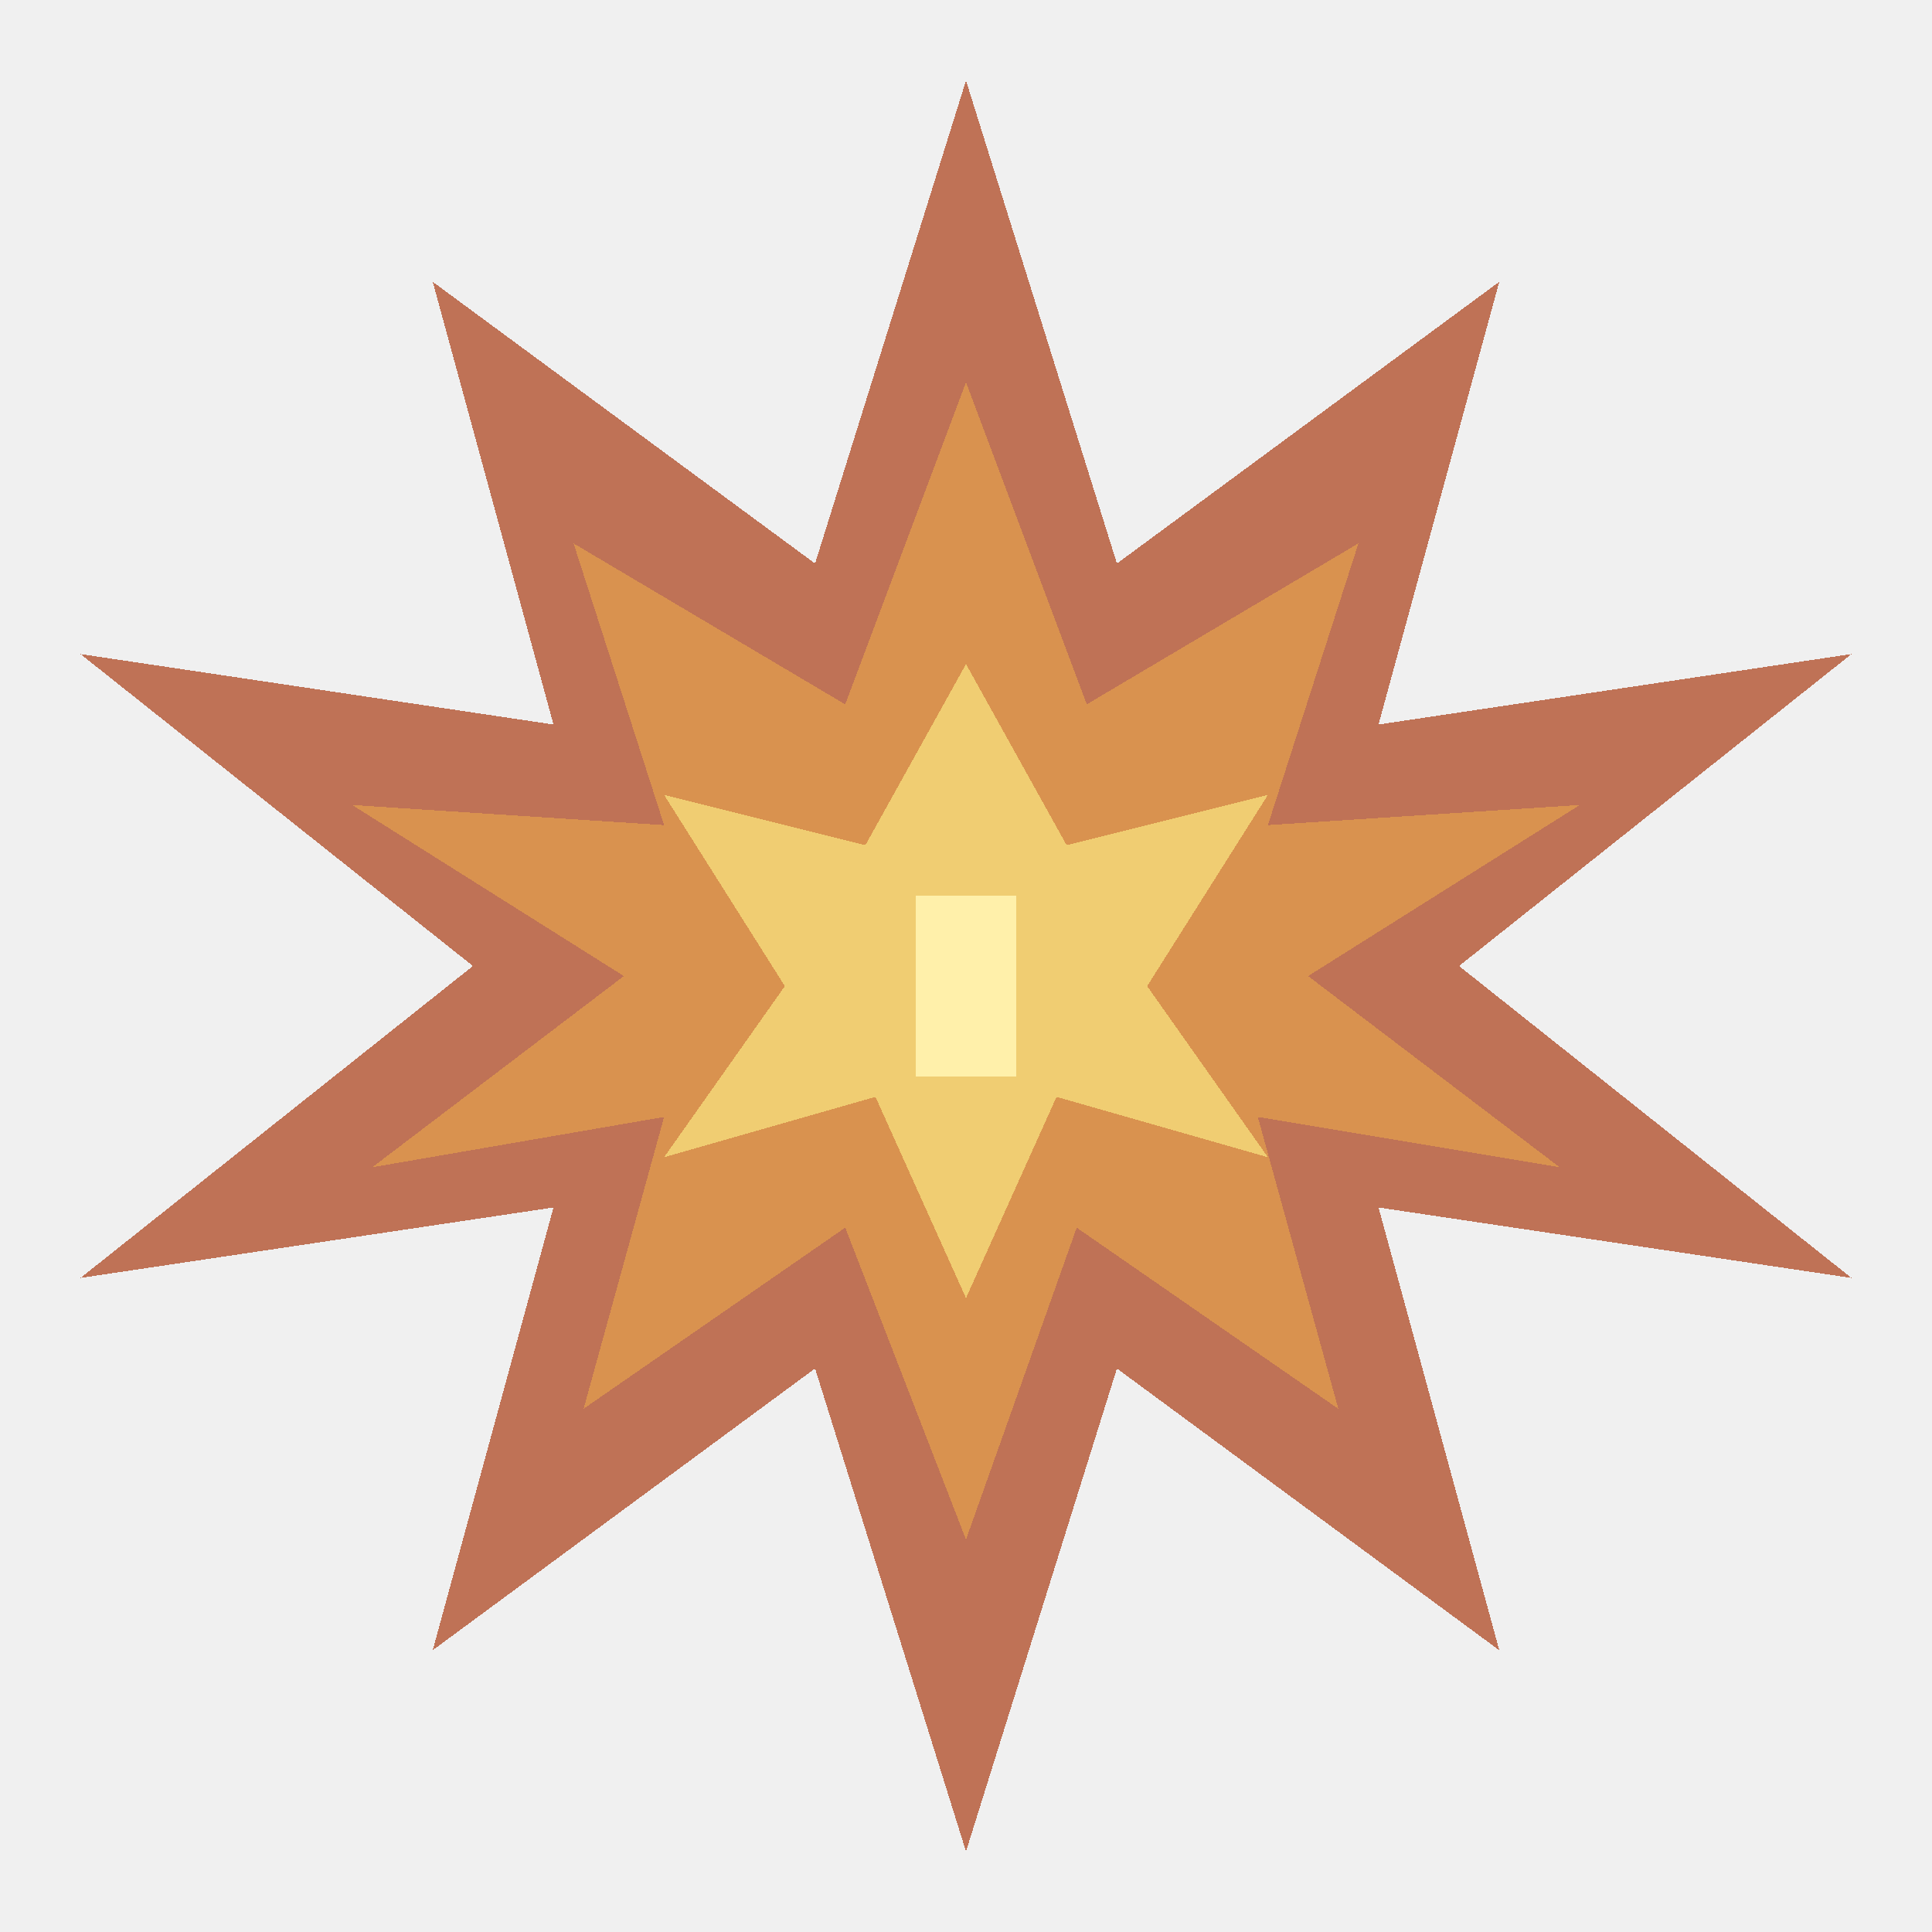
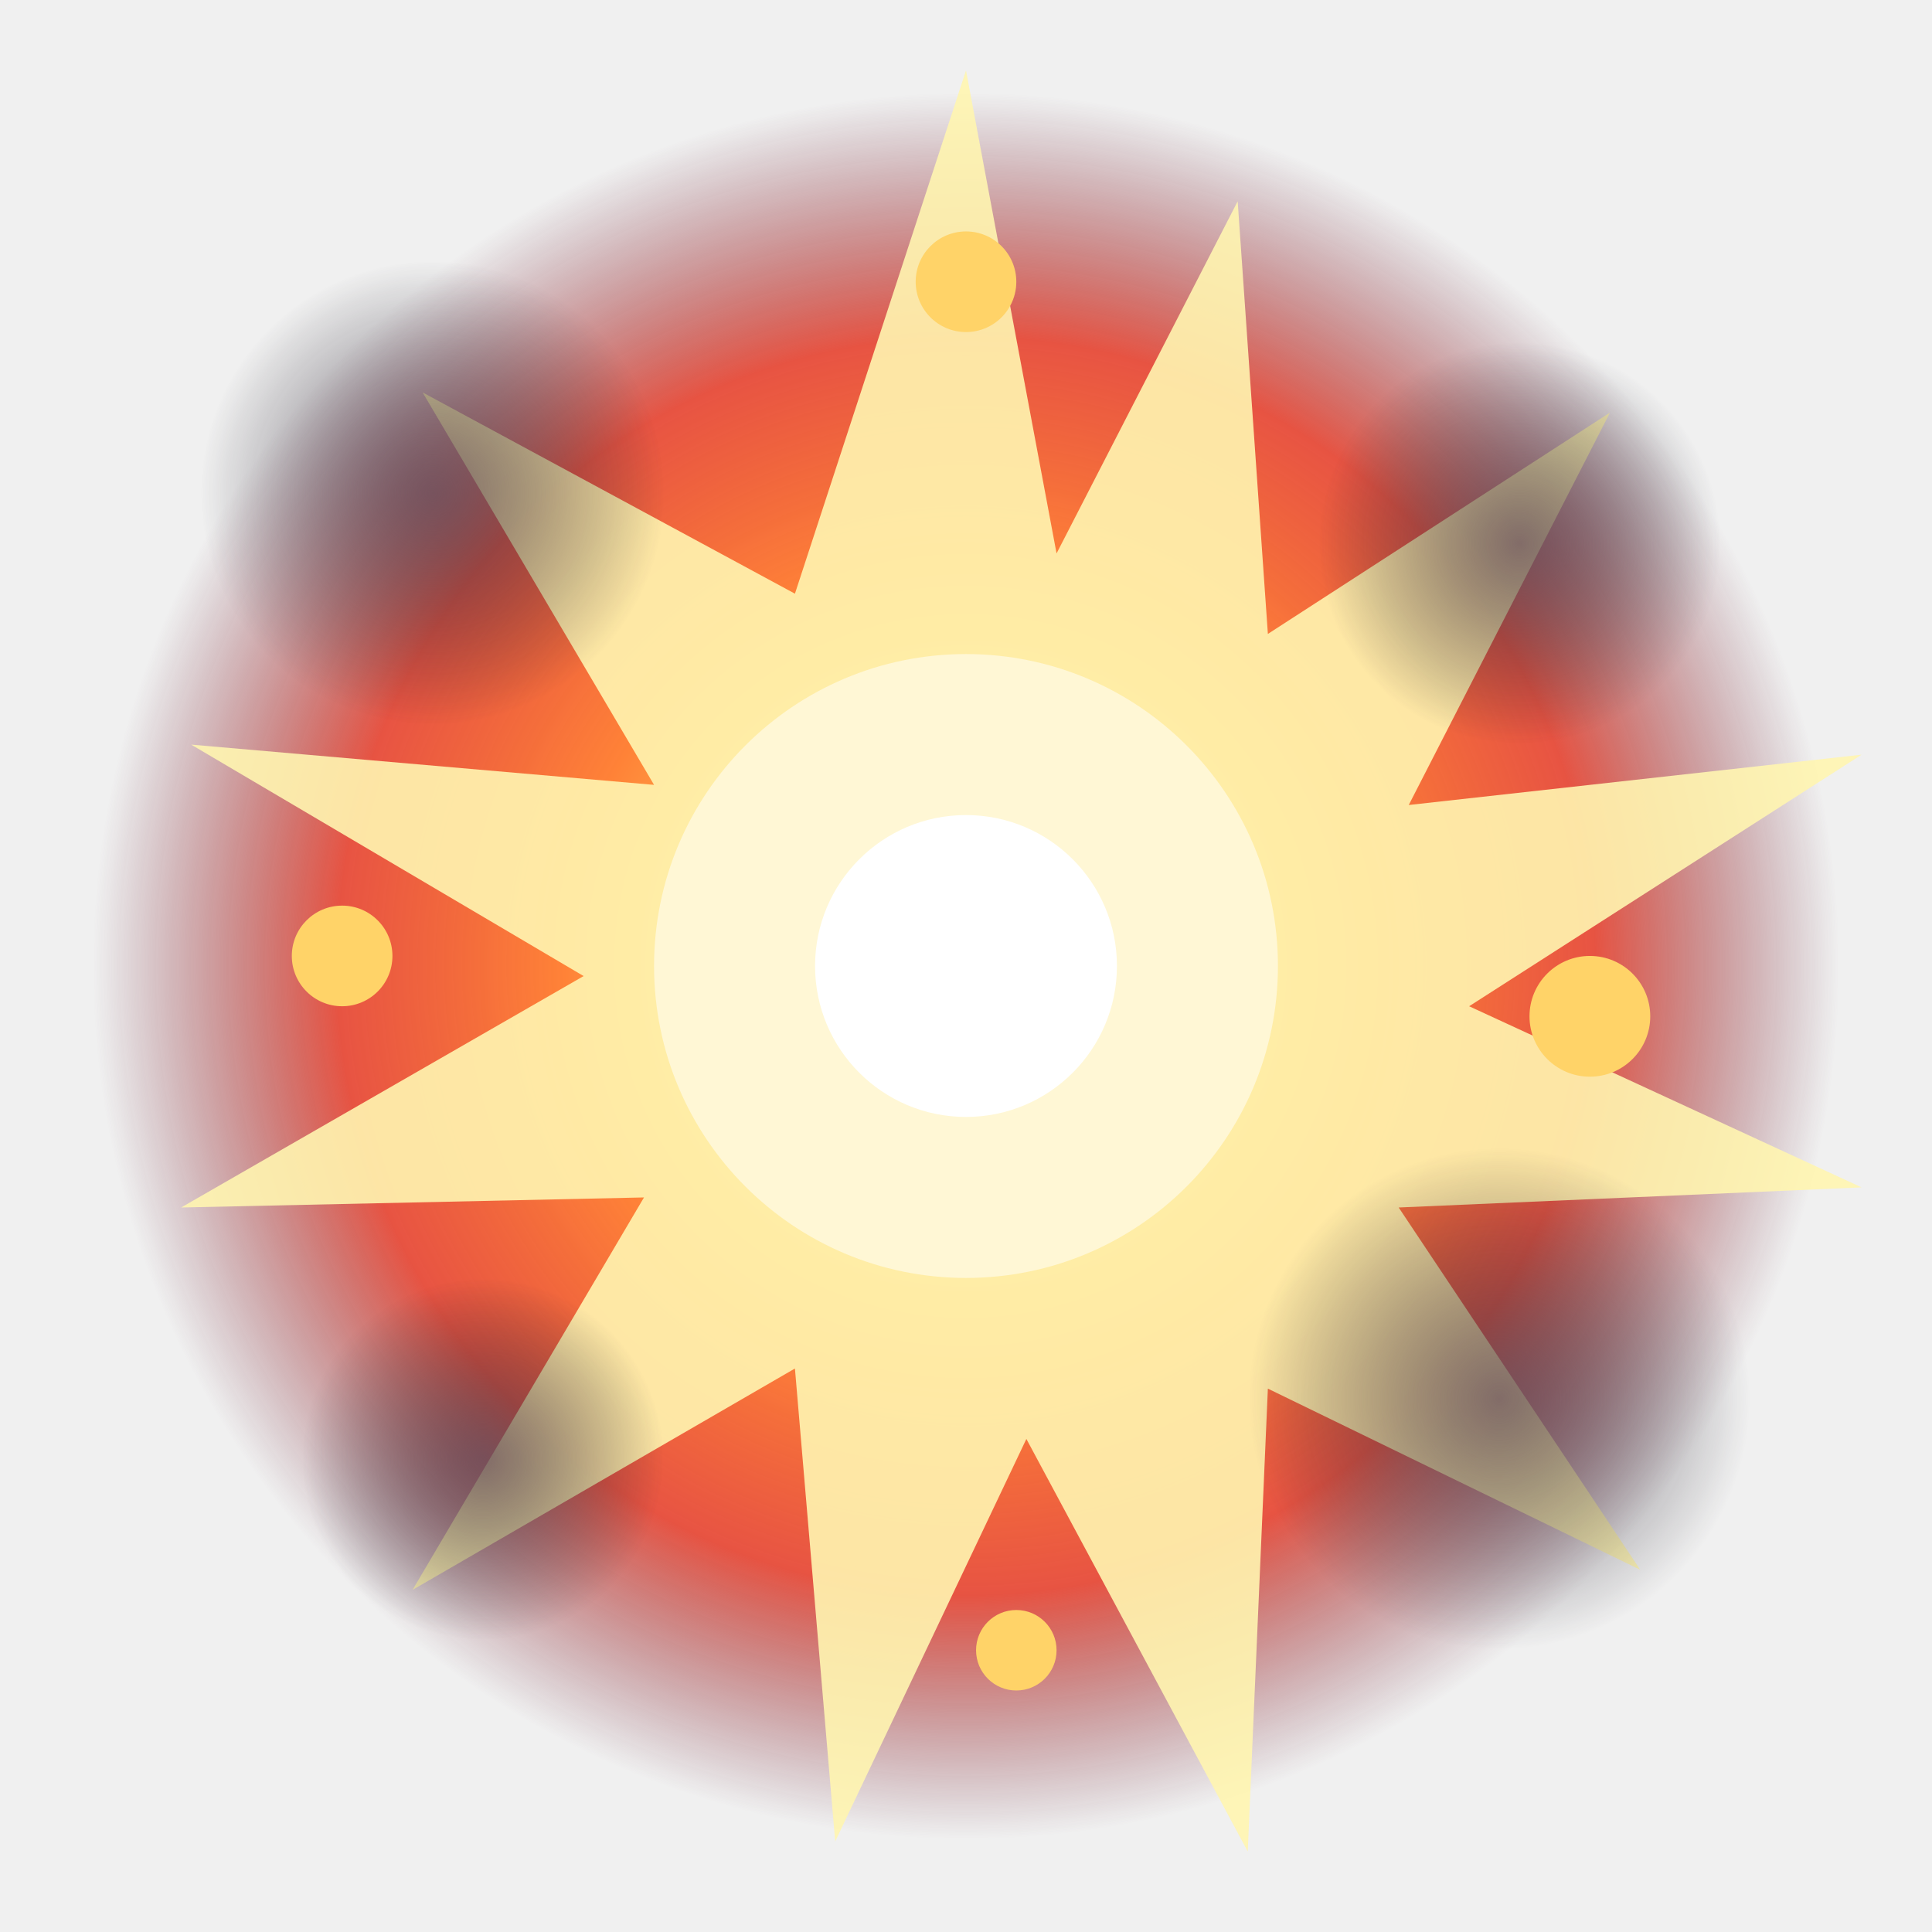
- <svg xmlns="http://www.w3.org/2000/svg" width="192" height="192" viewBox="0 0 192 192" shape-rendering="crispEdges">
-   <path d="M96 8L111 56L149 28L137 72L184 65L145 96L184 127L137 120L149 164L111 136L96 184L81 136L43 164L55 120L8 127L47 96L8 65L55 72L43 28L81 56Z" fill="#b96242" opacity=".88" />
-   <path d="M96 38L108 70L135 54L126 82L157 80L130 97L155 116L125 111L133 140L107 122L96 153L84 122L58 140L66 111L37 116L62 97L35 80L66 82L57 54L84 70Z" fill="#d9924f" />
-   <path d="M96 66L106 84L126 79L114 98L126 115L105 109L96 129L87 109L66 115L78 98L66 79L86 84Z" fill="#f0cd72" />
-   <rect x="91" y="89" width="10" height="18" fill="#fff0aa" />
+ <svg xmlns="http://www.w3.org/2000/svg" width="192" height="192" viewBox="0 0 192 192">
+   <defs>
+     <radialGradient id="blast">
+       <stop stop-color="#fff8c9" />
+       <stop offset=".18" stop-color="#ffd85c" />
+       <stop offset=".46" stop-color="#ff8237" />
+       <stop offset=".72" stop-color="#e6422f" stop-opacity=".9" />
+       <stop offset="1" stop-color="#612038" stop-opacity="0" />
+     </radialGradient>
+     <radialGradient id="smoke">
+       <stop stop-color="#5a4352" stop-opacity=".75" />
+       <stop offset="1" stop-color="#171622" stop-opacity="0" />
+     </radialGradient>
+   </defs>
+   <circle cx="96" cy="96" r="88" fill="url(#blast)" />
+   <g fill="#fff5b0" opacity=".9">
+     <path d="M96 7l9 48 18-35 3 43 34-22-20 39 45-5-39 25 39 18-46 2 24 36-37-18-2 46-22-41-19 40-4-47-38 22 23-39-46 1 40-23-39-23 46 4-23-39 37 20z" />
+   </g>
+   <circle cx="96" cy="96" r="31" fill="#fff7d5" />
+   <circle cx="96" cy="96" r="15" fill="#ffffff" />
+   <g fill="url(#smoke)">
+     <circle cx="43" cy="49" r="23" />
+     <circle cx="151" cy="54" r="20" />
+     <circle cx="48" cy="145" r="18" />
+     <circle cx="149" cy="139" r="25" />
+   </g>
+   <g fill="#ffd368">
+     <circle cx="34" cy="95" r="5" />
+     <circle cx="158" cy="101" r="6" />
+     <circle cx="96" cy="28" r="5" />
+     <circle cx="101" cy="164" r="4" />
+   </g>
</svg>
